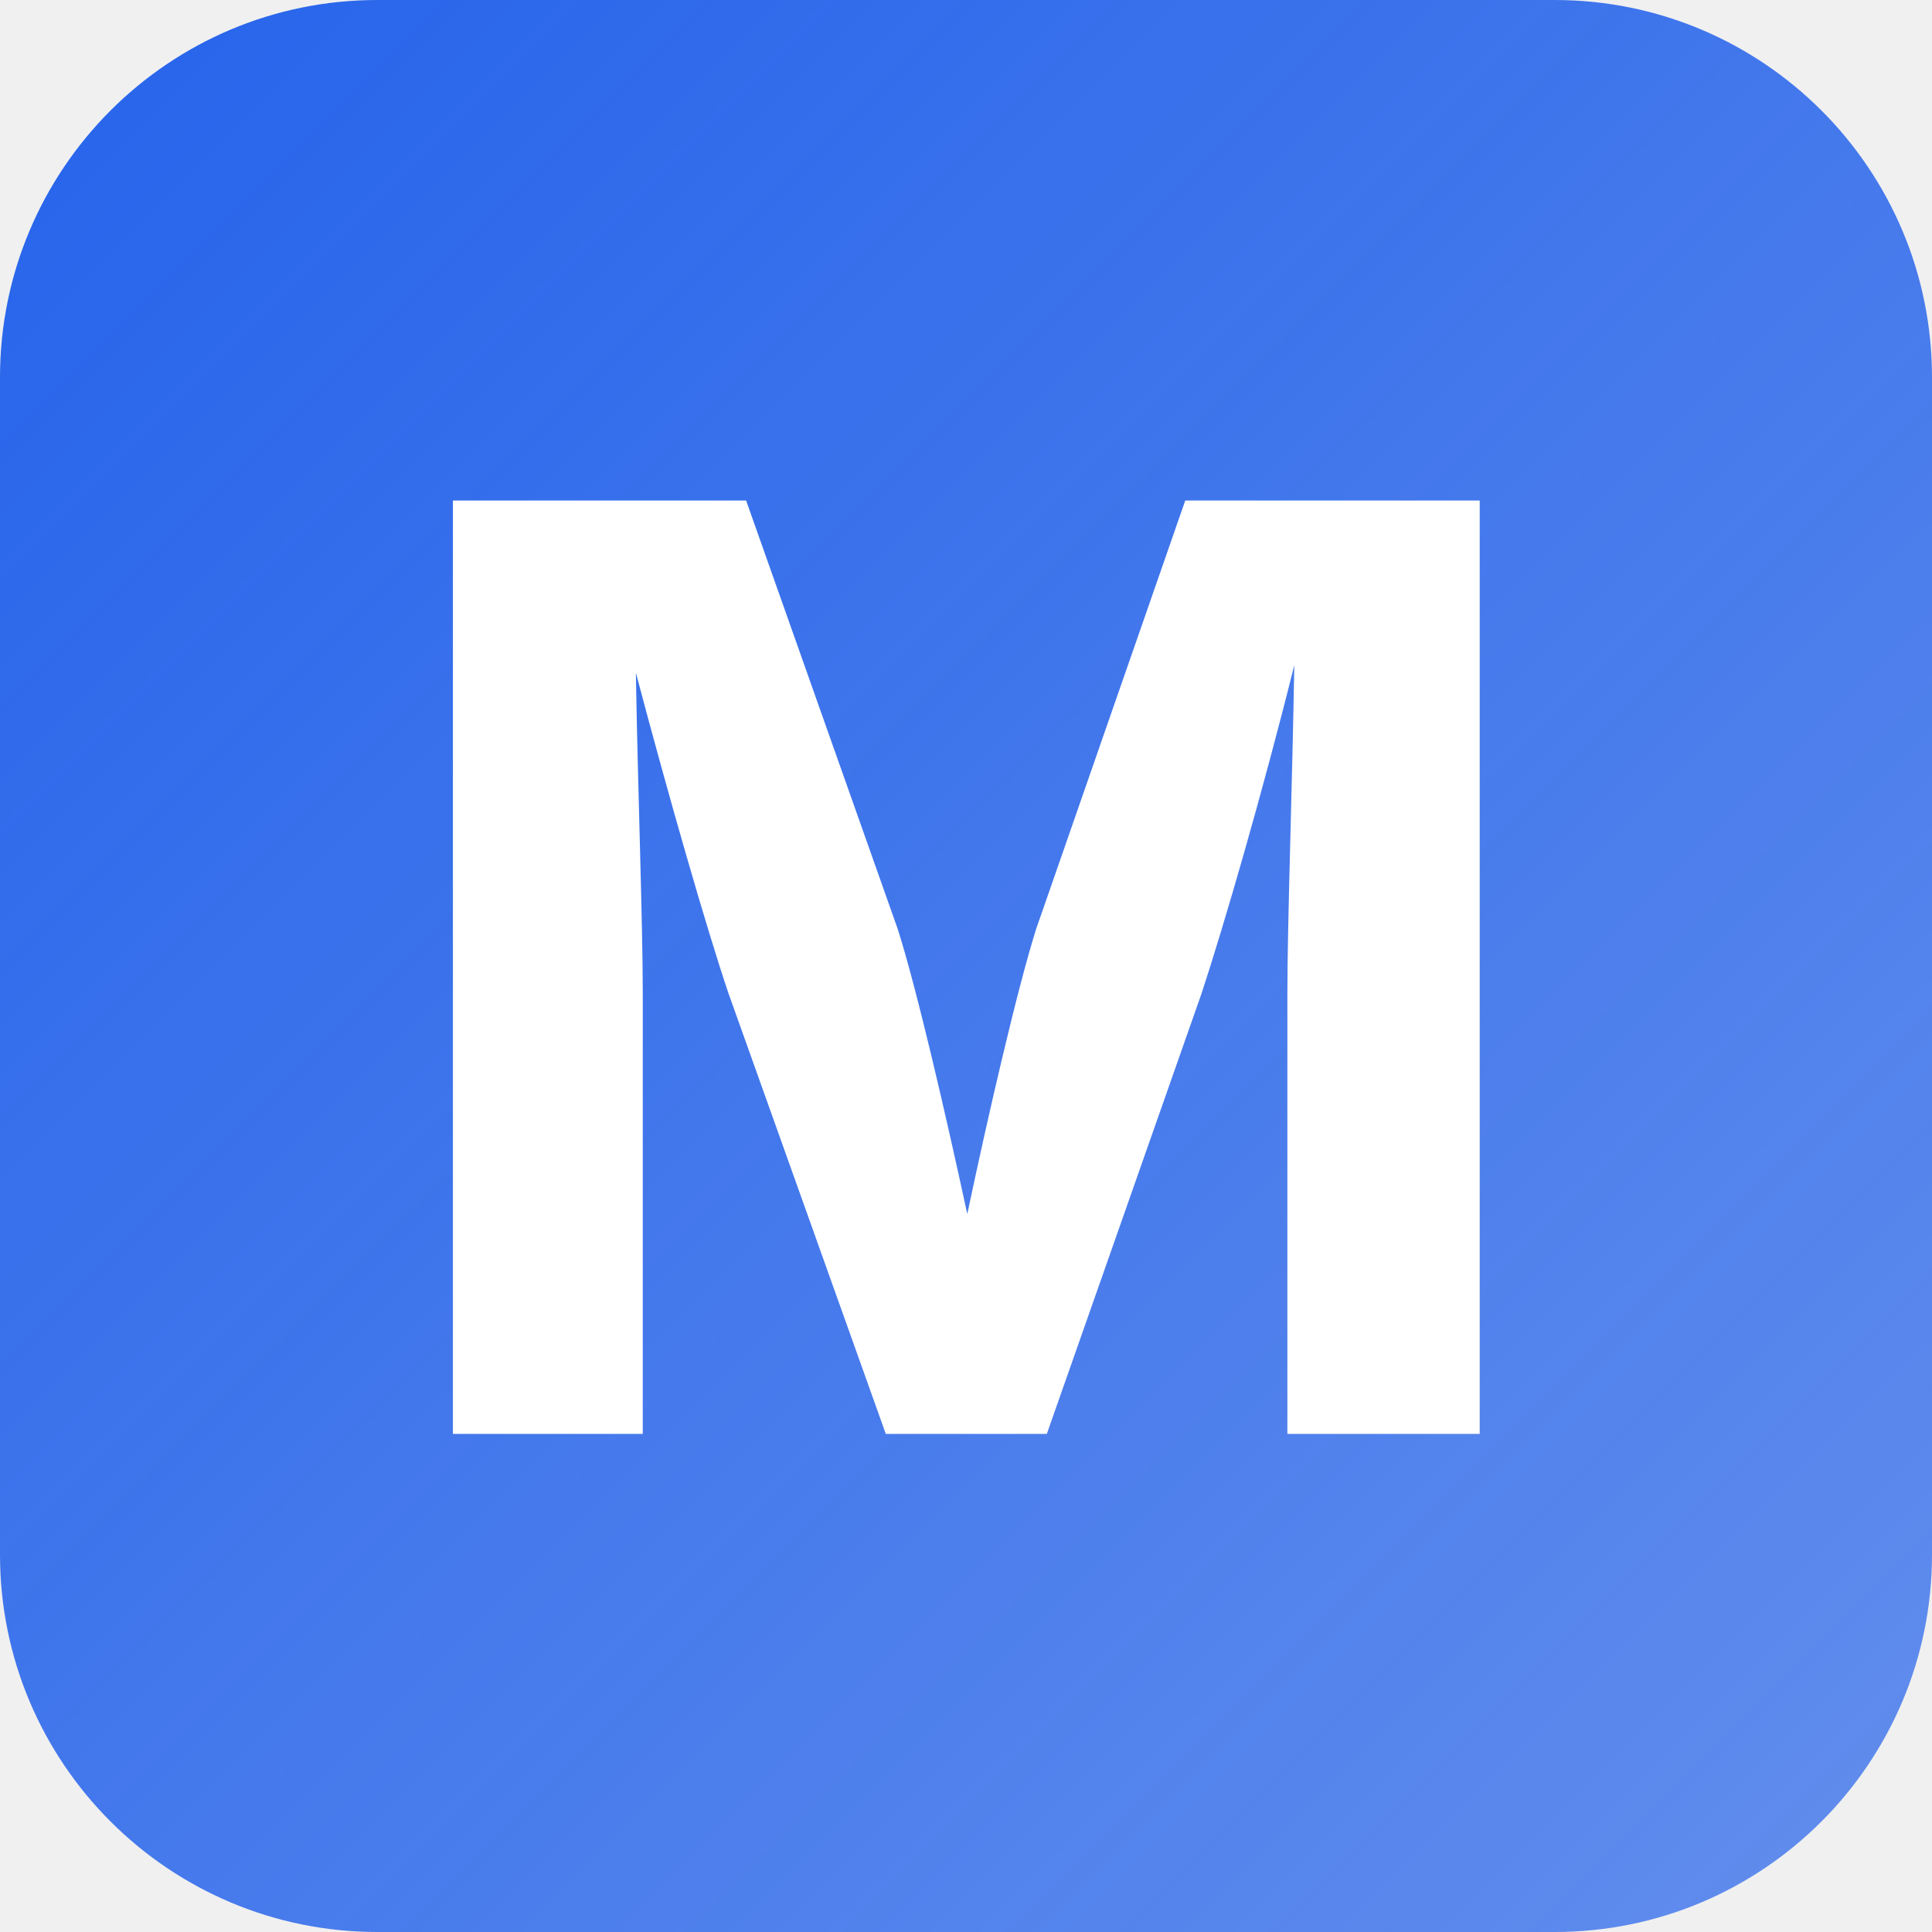
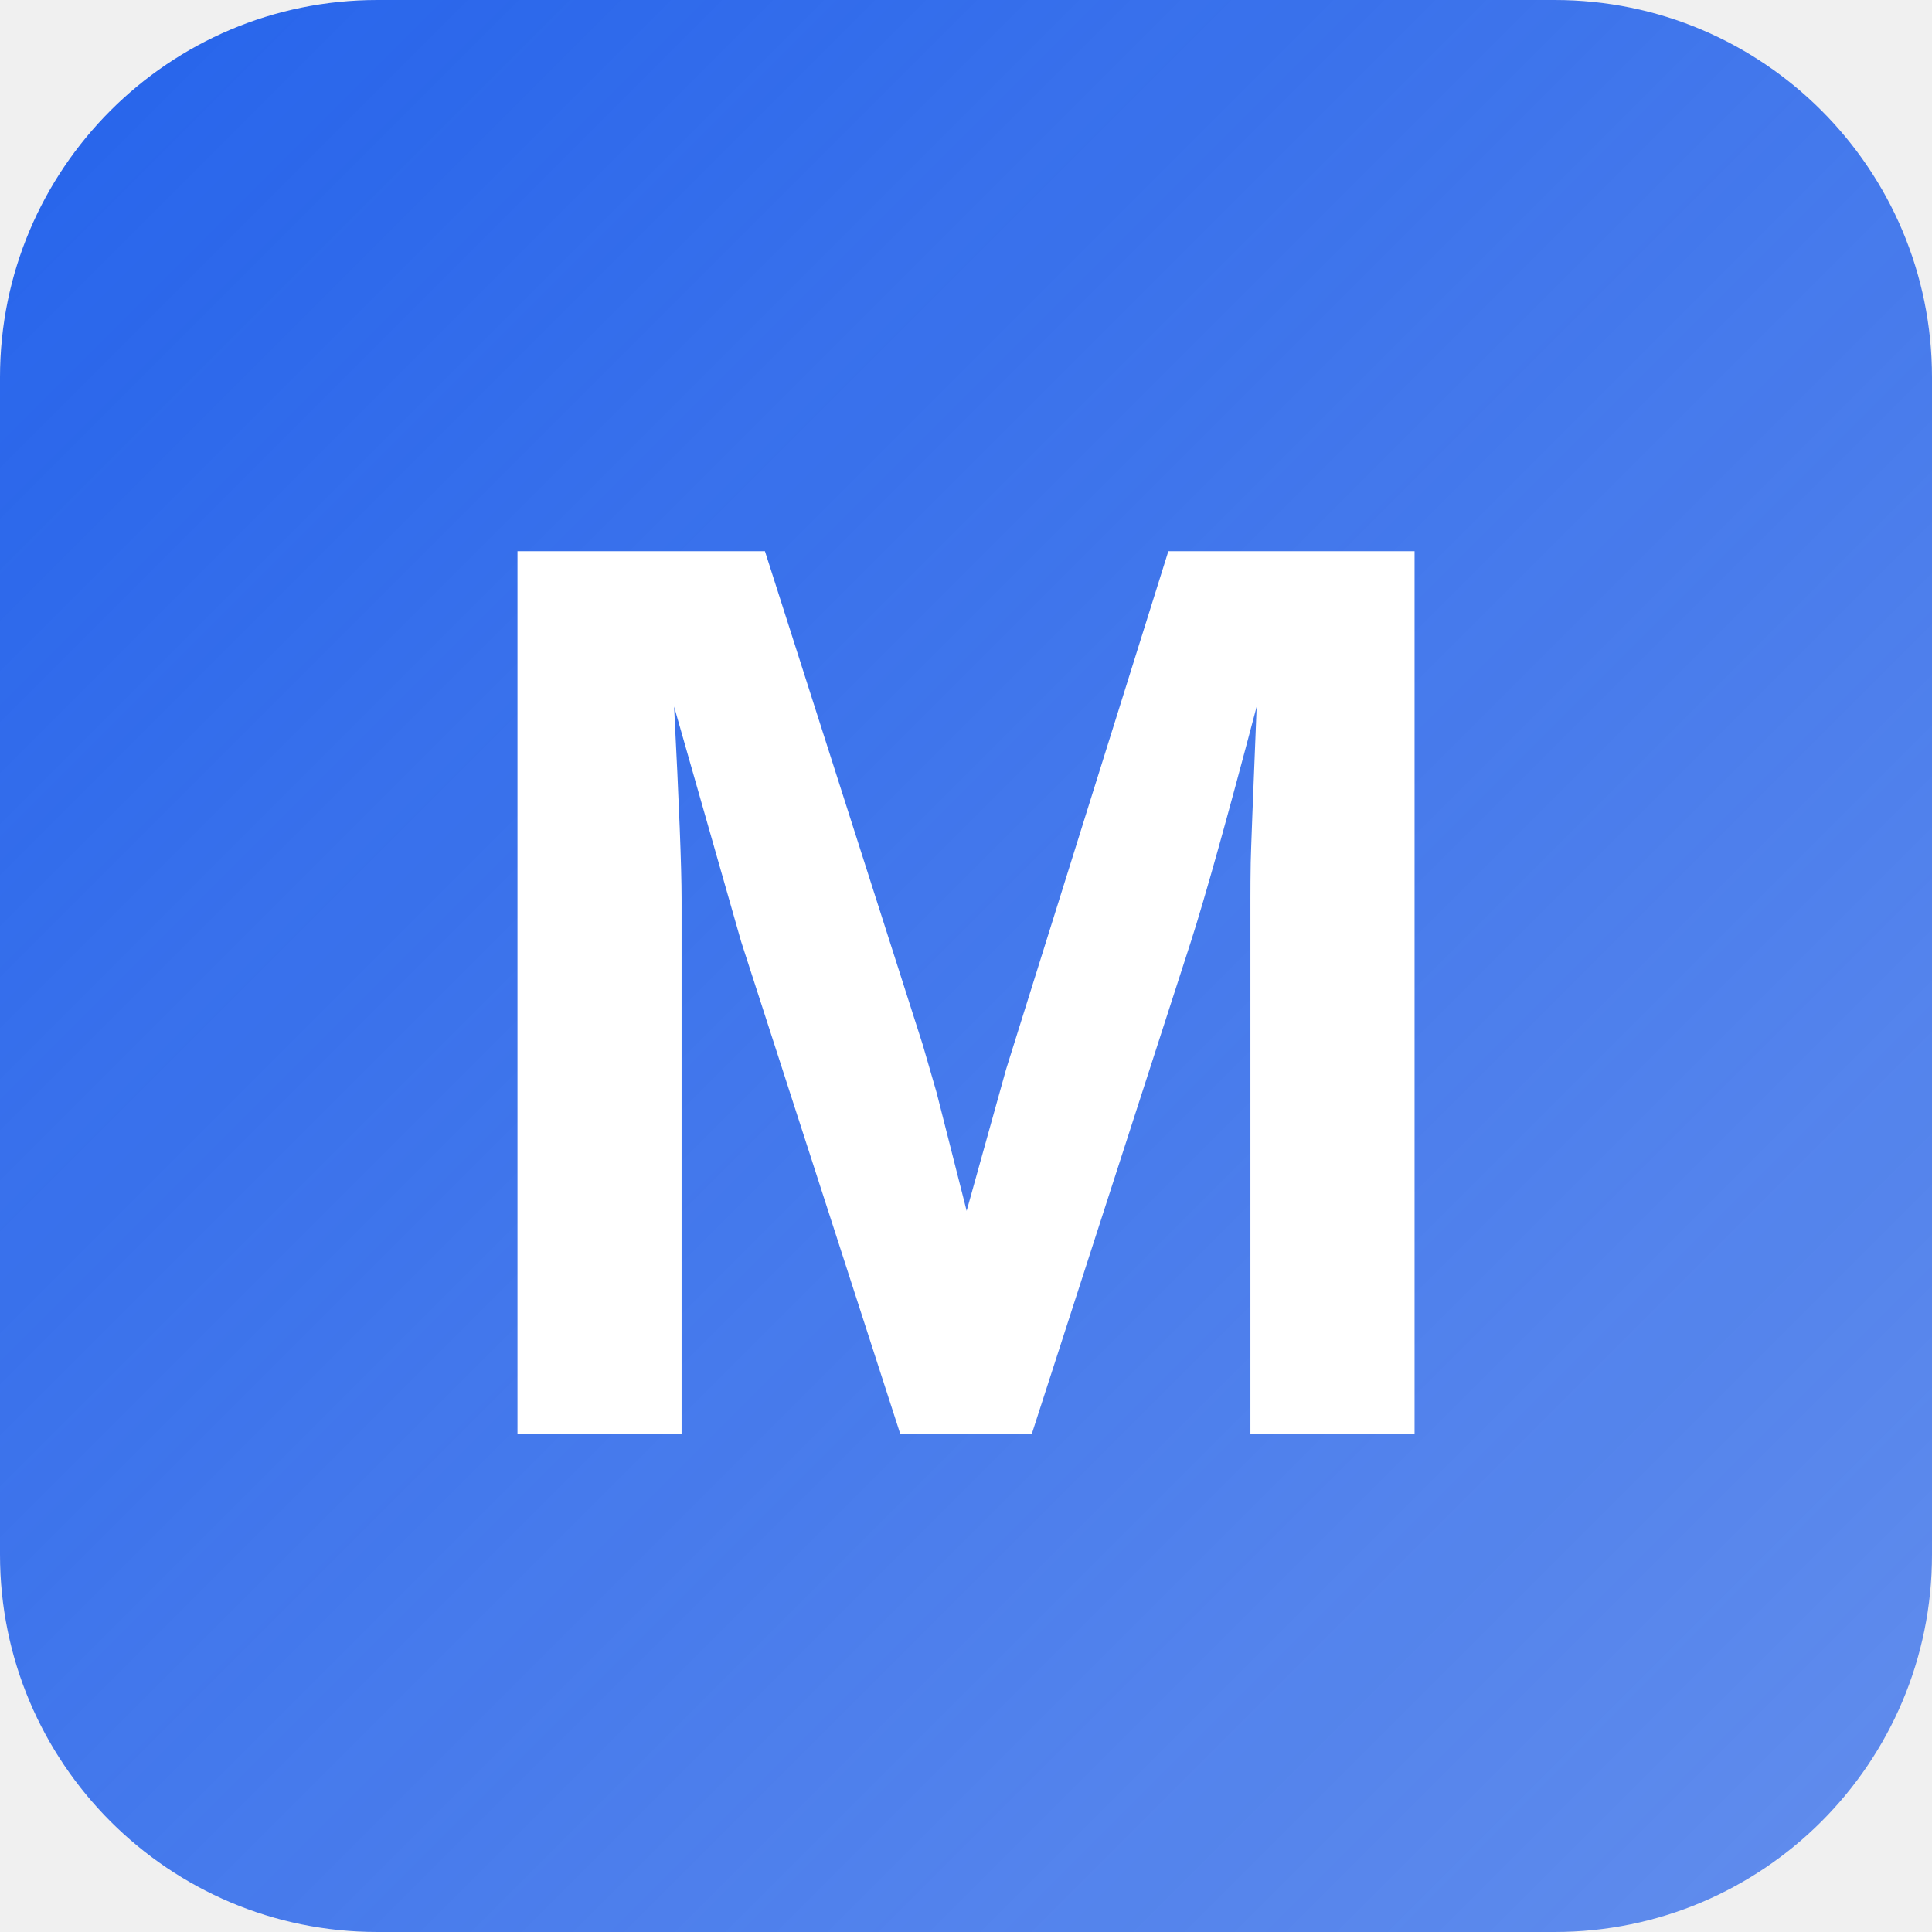
<svg xmlns="http://www.w3.org/2000/svg" viewBox="0 0 512 512">
  <defs>
    <linearGradient id="grad" x1="0%" y1="0%" x2="100%" y2="100%">
      <stop offset="0%" style="stop-color:#2563eb;stop-opacity:1" />
      <stop offset="100%" style="stop-color:#2563eb;stop-opacity:0.7" />
    </linearGradient>
  </defs>
  <rect width="512" height="512" rx="100" fill="url(#grad)" />
-   <text x="256" y="380" font-family="system-ui, -apple-system, sans-serif" font-size="340" font-weight="bold" fill="white" text-anchor="middle">M</text>
+   <text x="256" y="380" font-family="Arial, Helvetica, sans-serif" font-size="340" font-weight="bold" fill="white" text-anchor="middle">M</text>
</svg>
